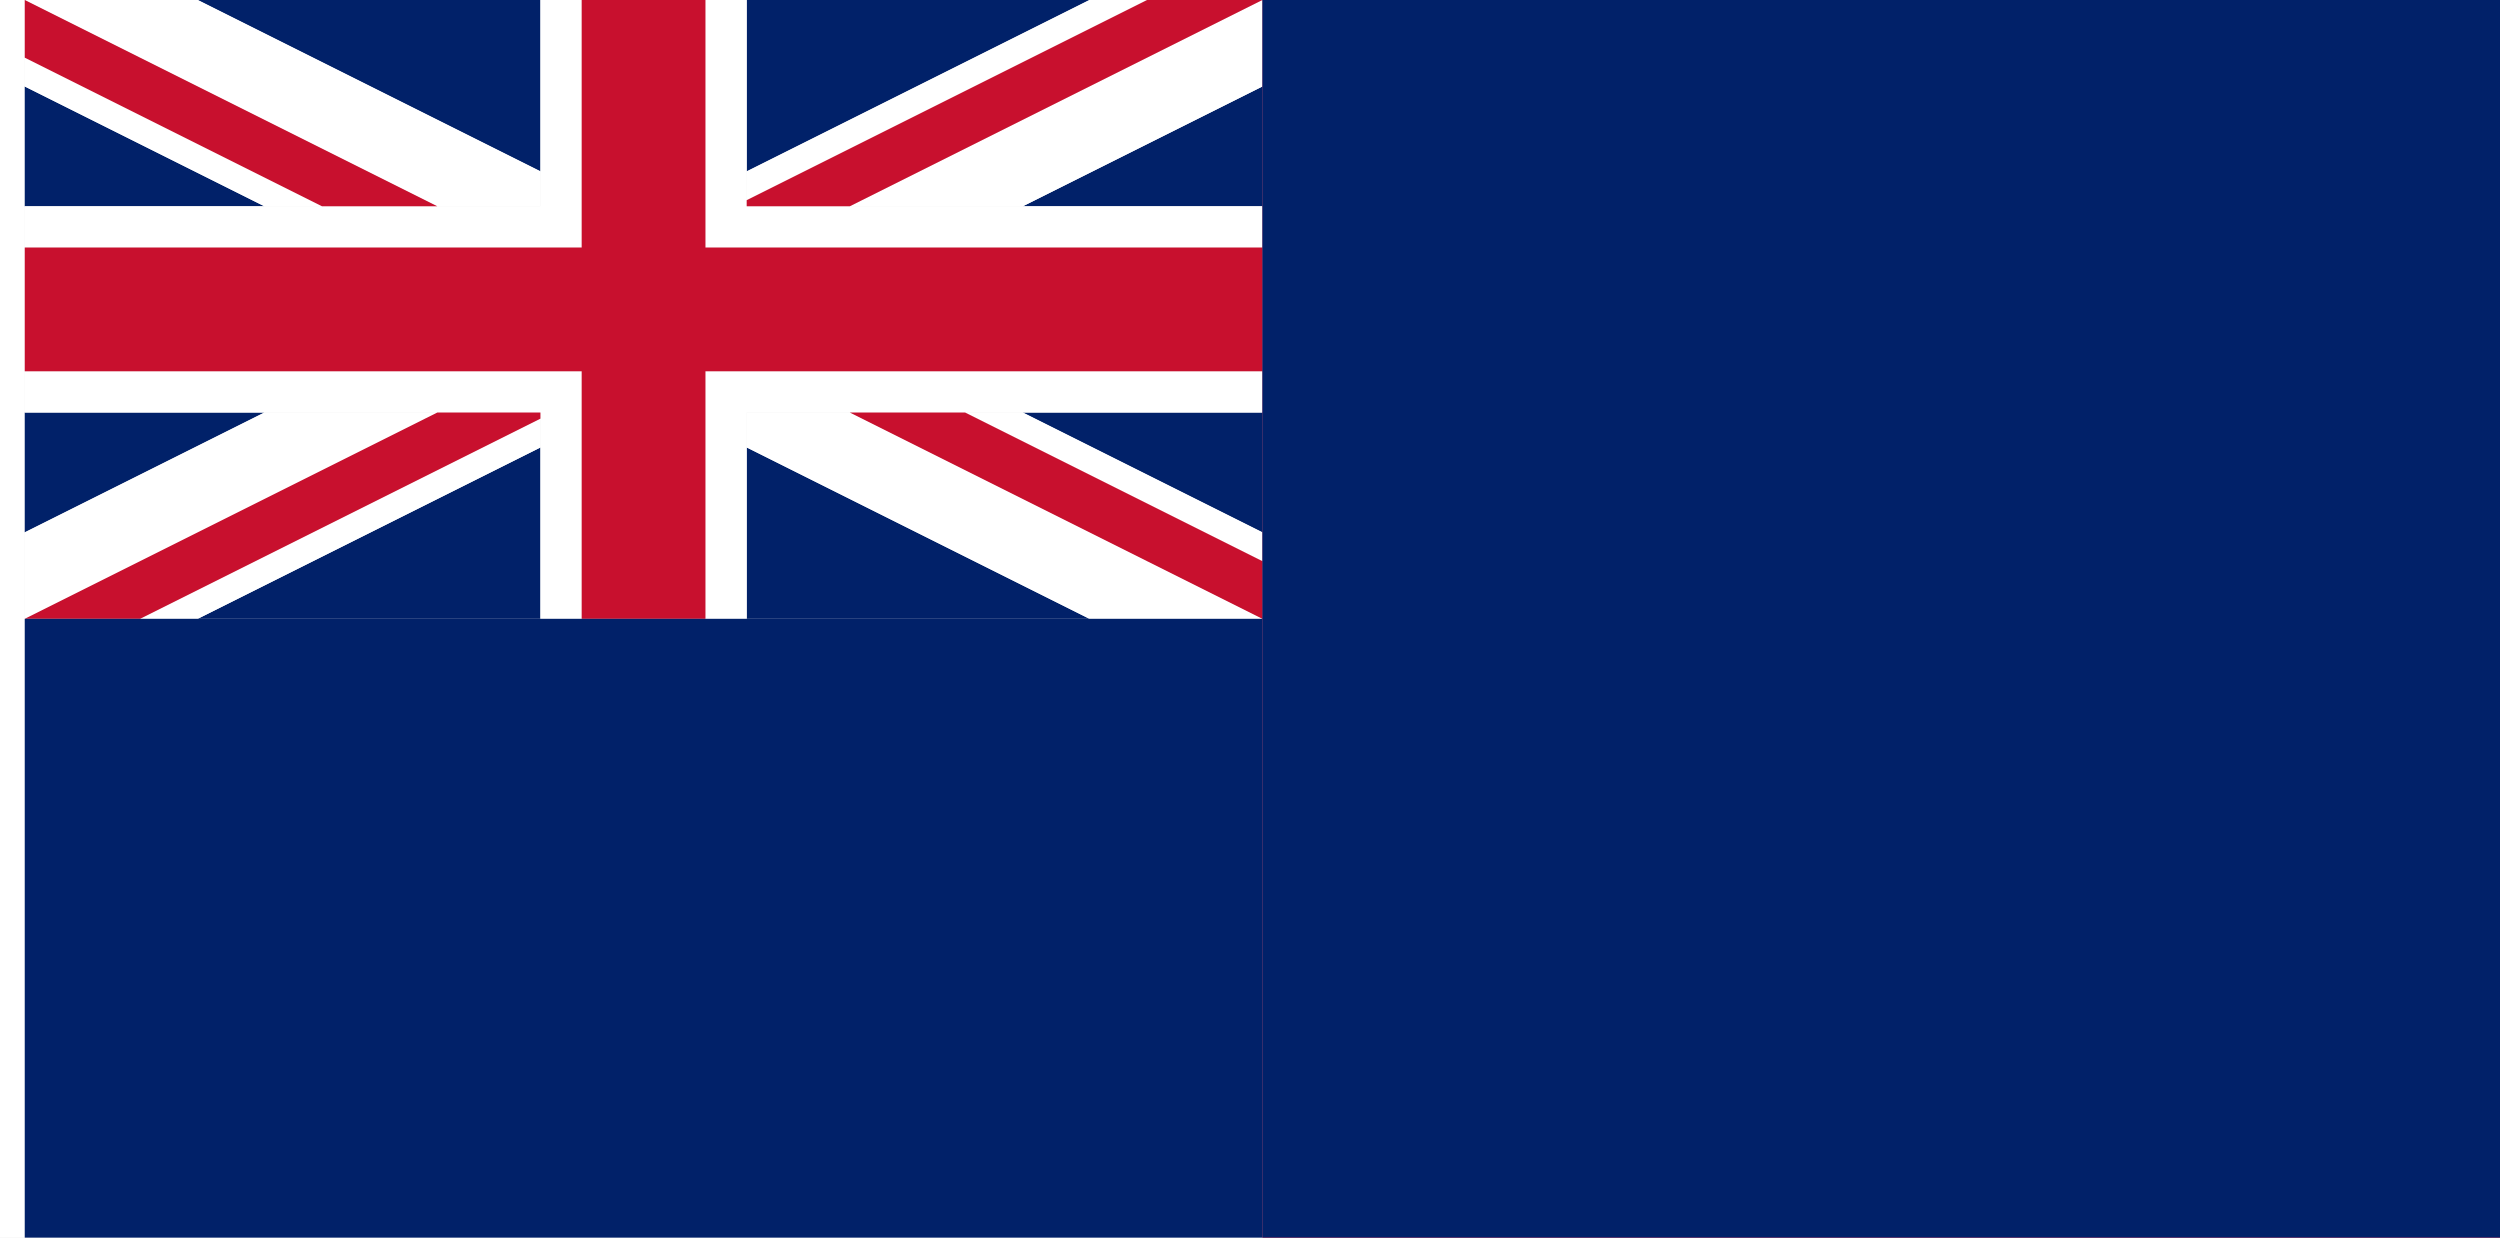
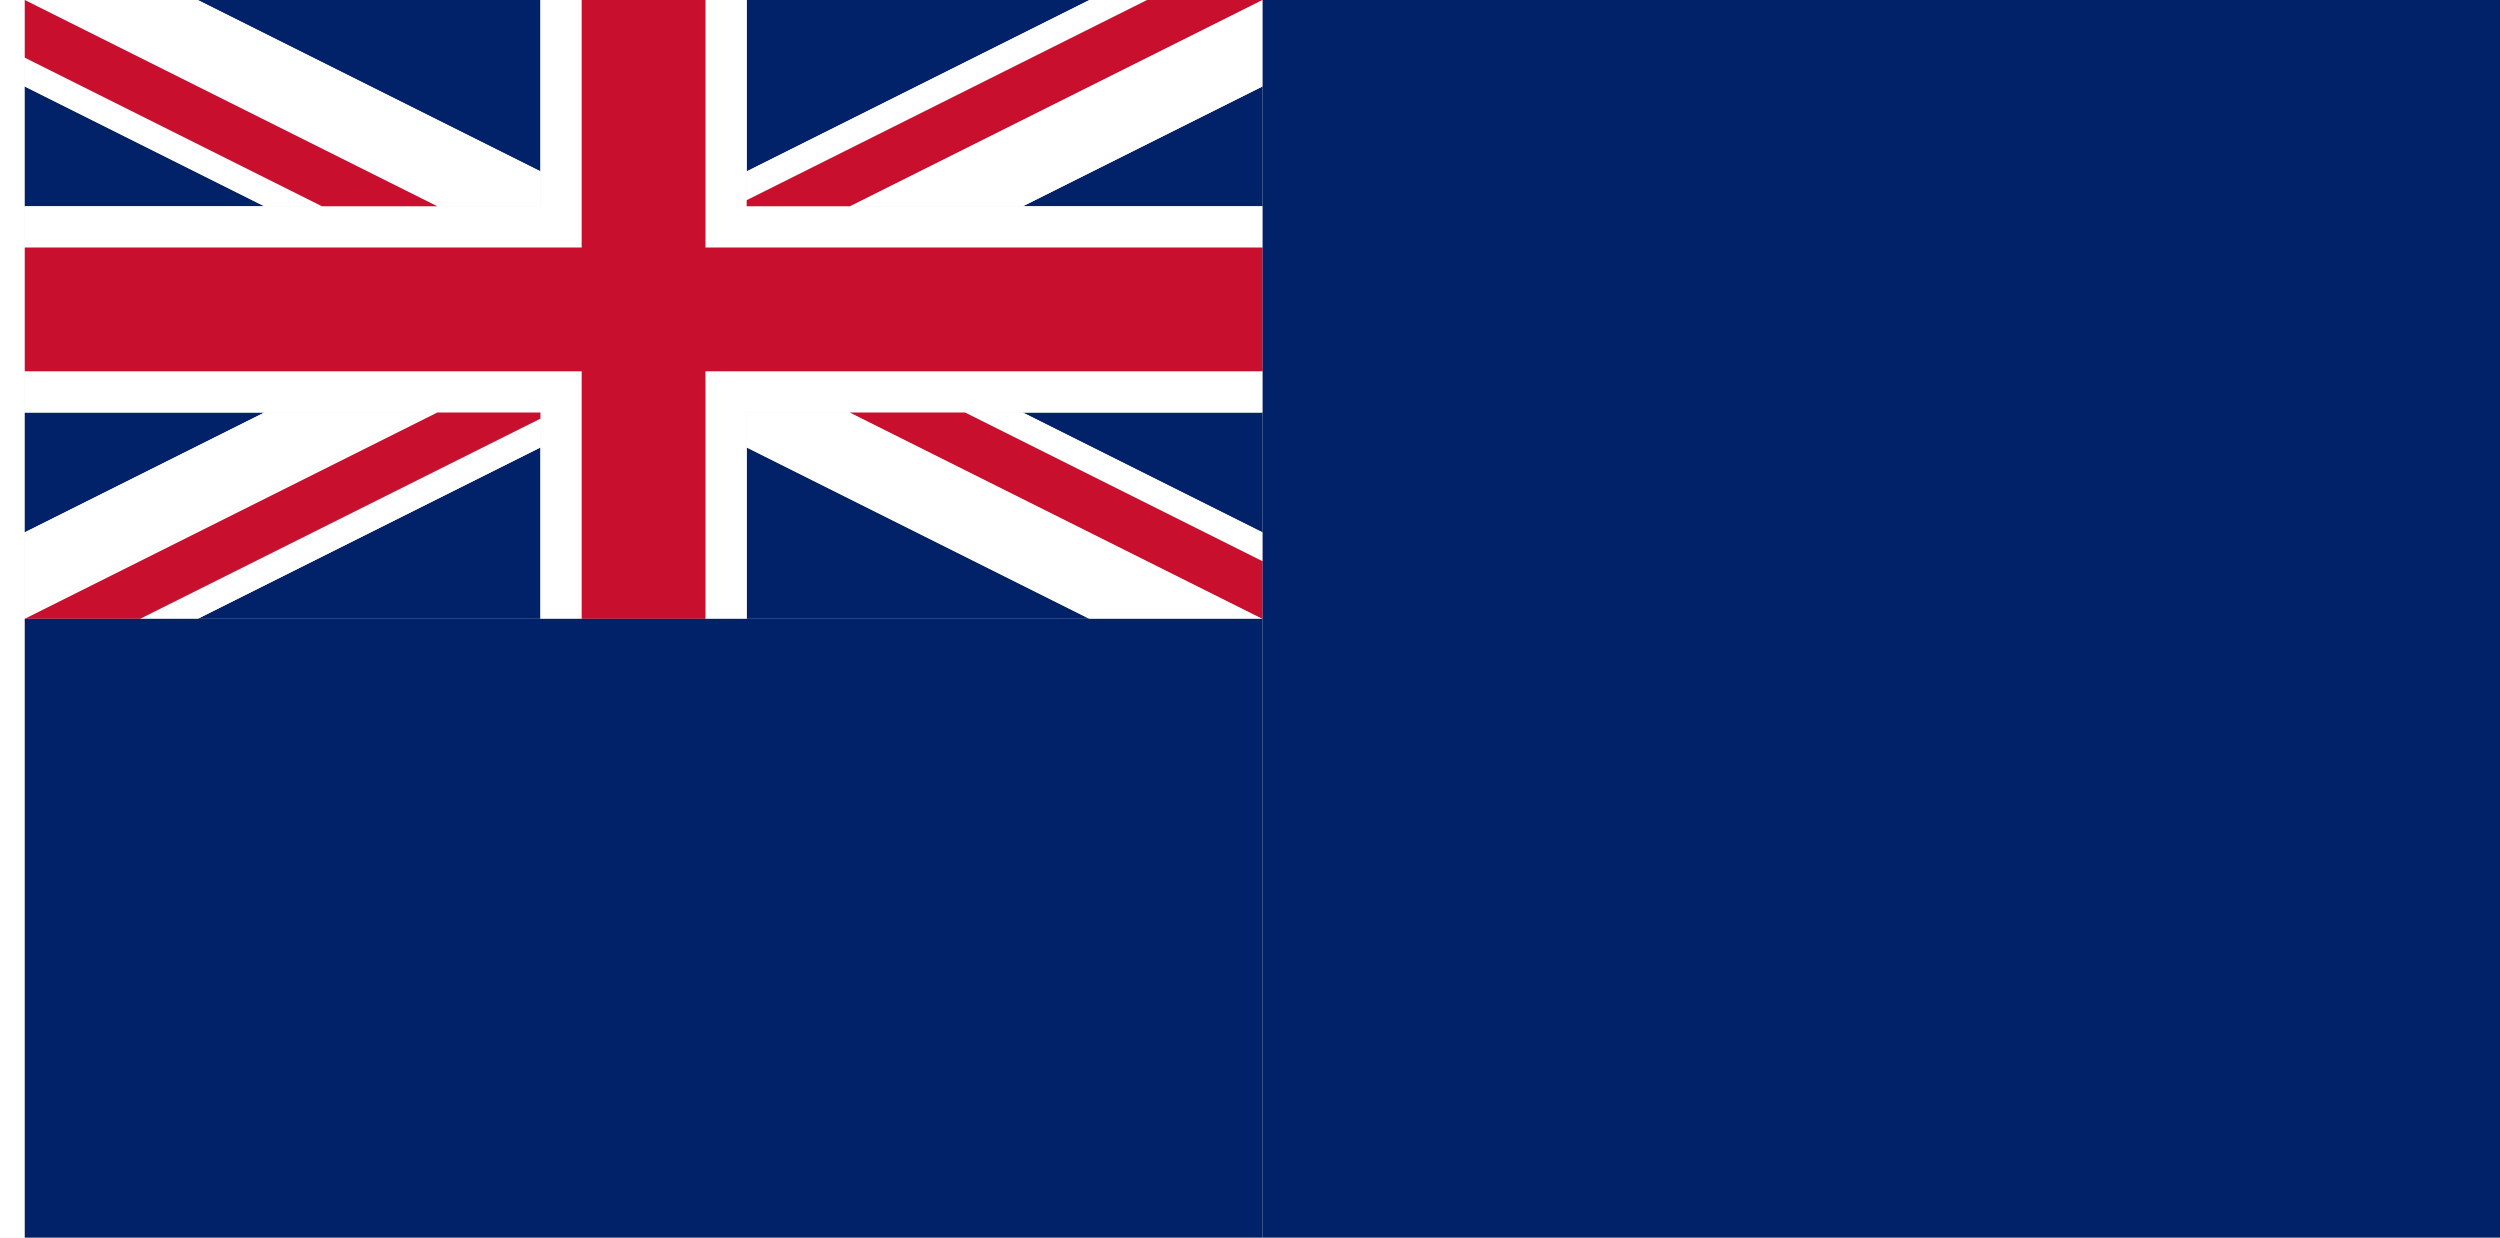
<svg xmlns="http://www.w3.org/2000/svg" width="3636" height="1800" viewBox="0 0 962.025 476.25" version="1.1" id="svg8">
  <defs id="defs2" />
  <g id="layer1" transform="translate(112.3345,-299.2679)">
    <path style="fill:#ffffff;fill-opacity:1;stroke:none;stroke-width:0.512px;stroke-linecap:butt;stroke-linejoin:miter;stroke-opacity:1" d="m -102.81,299.268 h -9.525 v 476.25 h 9.525 z" id="path819" />
    <g id="g863" transform="matrix(0.4999999,0,0,0.4999999,-51.40477,149.6339)">
-       <path style="fill:#e4002b;fill-opacity:1;stroke:none;stroke-width:0.265;stroke-linecap:butt;stroke-linejoin:miter;stroke-miterlimit:4;stroke-dasharray:none;stroke-opacity:1" d="M 1802.19,299.268 H 849.69 l 1.2e-4,952.5 h 952.5 z" id="path868-7" />
+       <path style="fill:#012169;fill-opacity:1;stroke:none;stroke-width:0.265;stroke-linecap:butt;stroke-linejoin:miter;stroke-miterlimit:4;stroke-dasharray:none;stroke-opacity:1" d="M 1802.19,299.268 H 849.69 l 1.2e-4,952.5 h 952.5 z" id="path868-7" />
      <path style="fill:#012169;fill-opacity:1;stroke:none;stroke-width:0.265;stroke-linecap:butt;stroke-linejoin:miter;stroke-miterlimit:4;stroke-dasharray:none;stroke-opacity:1" d="m 30.306,299.268 263.759,131.88 10e-6,-131.88 z" id="path857" />
      <path id="path861" d="m -102.81,365.826 v 92.192 H 81.575 Z" style="fill:#012169;fill-opacity:1;stroke:none;stroke-width:0.265;stroke-linecap:butt;stroke-linejoin:miter;stroke-miterlimit:4;stroke-dasharray:none;stroke-opacity:1" />
      <path style="fill:#012169;fill-opacity:1;stroke:none;stroke-width:0.265;stroke-linecap:butt;stroke-linejoin:miter;stroke-miterlimit:4;stroke-dasharray:none;stroke-opacity:1" d="M -102.81,708.96 V 616.768 H 81.575 Z" id="path863" />
      <path style="fill:#012169;fill-opacity:1;stroke:none;stroke-width:0.265;stroke-linecap:butt;stroke-linejoin:miter;stroke-miterlimit:4;stroke-dasharray:none;stroke-opacity:1" d="M 294.065,775.518 H 30.306 L 294.065,643.638 Z" id="path869" />
      <path id="path879" d="M 452.815,775.518 H 716.575 L 452.815,643.638 Z" style="fill:#012169;fill-opacity:1;stroke:none;stroke-width:0.265;stroke-linecap:butt;stroke-linejoin:miter;stroke-miterlimit:4;stroke-dasharray:none;stroke-opacity:1" />
      <path id="path889" d="M 716.575,299.268 452.815,431.147 V 299.268 Z" style="fill:#012169;fill-opacity:1;stroke:none;stroke-width:0.265;stroke-linecap:butt;stroke-linejoin:miter;stroke-miterlimit:4;stroke-dasharray:none;stroke-opacity:1" />
      <path style="fill:#012169;fill-opacity:1;stroke:none;stroke-width:0.265;stroke-linecap:butt;stroke-linejoin:miter;stroke-miterlimit:4;stroke-dasharray:none;stroke-opacity:1" d="M 849.69,365.826 665.306,458.018 h 184.384 z" id="path891" />
      <path id="path893" d="m 849.69,616.768 10e-6,92.192 -184.384,-92.192 z" style="fill:#012169;fill-opacity:1;stroke:none;stroke-width:0.265;stroke-linecap:butt;stroke-linejoin:miter;stroke-miterlimit:4;stroke-dasharray:none;stroke-opacity:1" />
      <path style="fill:#ffffff;fill-opacity:1;stroke:none;stroke-width:0.265;stroke-linecap:butt;stroke-linejoin:miter;stroke-miterlimit:4;stroke-dasharray:none;stroke-opacity:1" d="M 214.69,616.768 H 81.575 L -102.81,708.96 v 66.558 z" id="path855" />
      <path id="path847" d="M -102.81,299.268 H 30.306 l 263.759,131.88 10e-6,26.87 h -79.375 z" style="fill:#ffffff;fill-opacity:1;stroke:none;stroke-width:0.265;stroke-linecap:butt;stroke-linejoin:miter;stroke-miterlimit:4;stroke-dasharray:none;stroke-opacity:1" />
      <path style="fill:#ffffff;fill-opacity:1;stroke:none;stroke-width:0.265;stroke-linecap:butt;stroke-linejoin:miter;stroke-miterlimit:4;stroke-dasharray:none;stroke-opacity:1" d="M -102.81,365.826 V 343.64 L 125.947,458.018 H 81.575 Z" id="path859" />
      <path id="path867" d="m -14.066,775.518 44.372,1e-5 263.759,-131.88 v -22.186 z" style="fill:#ffffff;fill-opacity:1;stroke:none;stroke-width:0.265;stroke-linecap:butt;stroke-linejoin:miter;stroke-miterlimit:4;stroke-dasharray:none;stroke-opacity:1" />
      <path style="fill:#ffffff;fill-opacity:1;stroke:none;stroke-width:0.265;stroke-linecap:butt;stroke-linejoin:miter;stroke-miterlimit:4;stroke-dasharray:none;stroke-opacity:1" d="M 849.691,775.518 H 716.575 l -263.759,-131.88 -1e-5,-26.87 h 79.375 z" id="path875" />
      <path id="path883" d="m 849.69,708.96 v 22.186 L 620.934,616.768 h 44.372 z" style="fill:#ffffff;fill-opacity:1;stroke:none;stroke-width:0.265;stroke-linecap:butt;stroke-linejoin:miter;stroke-miterlimit:4;stroke-dasharray:none;stroke-opacity:1" />
      <path id="path885" d="M 532.19,458.018 H 665.306 l 184.384,-92.192 v -66.558 z" style="fill:#ffffff;fill-opacity:1;stroke:none;stroke-width:0.265;stroke-linecap:butt;stroke-linejoin:miter;stroke-miterlimit:4;stroke-dasharray:none;stroke-opacity:1" />
      <path style="fill:#ffffff;fill-opacity:1;stroke:none;stroke-width:0.265;stroke-linecap:butt;stroke-linejoin:miter;stroke-miterlimit:4;stroke-dasharray:none;stroke-opacity:1" d="m 760.947,299.268 -44.372,-1e-5 -263.759,131.88 v 22.186 z" id="path887" />
      <path id="path833" d="m 849.69,489.768 v -31.75 h -396.875 v -158.75 h -31.75 v 190.5 z" style="fill:#ffffff;fill-opacity:1;stroke:none;stroke-width:0.265;stroke-linecap:butt;stroke-linejoin:miter;stroke-miterlimit:4;stroke-dasharray:none;stroke-opacity:1" />
      <path style="fill:#ffffff;fill-opacity:1;stroke:none;stroke-width:0.265;stroke-linecap:butt;stroke-linejoin:miter;stroke-miterlimit:4;stroke-dasharray:none;stroke-opacity:1" d="m -102.81,585.018 v 31.75 h 396.875 v 158.75 h 31.75 v -190.5 z" id="path865" />
      <path id="path871" d="m 849.69,585.018 v 31.75 h -396.875 v 158.75 h -31.75 v -190.5 z" style="fill:#ffffff;fill-opacity:1;stroke:none;stroke-width:0.265;stroke-linecap:butt;stroke-linejoin:miter;stroke-miterlimit:4;stroke-dasharray:none;stroke-opacity:1" />
      <path style="fill:#ffffff;fill-opacity:1;stroke:none;stroke-width:0.265;stroke-linecap:butt;stroke-linejoin:miter;stroke-miterlimit:4;stroke-dasharray:none;stroke-opacity:1" d="m -102.81,489.768 v -31.75 h 396.875 v -158.75 h 31.75 v 190.5 z" id="path873" />
      <path id="path851" d="m 214.69,616.768 h 79.375 v 4.684 l -308.131,154.066 -88.744,1e-5 z" style="fill:#c8102e;fill-opacity:1;stroke:none;stroke-width:0.265;stroke-linecap:butt;stroke-linejoin:miter;stroke-miterlimit:4;stroke-dasharray:none;stroke-opacity:1" />
      <path id="path849" d="m -102.81,299.268 317.5,158.75 H 125.947 L -102.81,343.64 Z" style="fill:#c8102e;fill-opacity:1;stroke:none;stroke-width:0.265;stroke-linecap:butt;stroke-linejoin:miter;stroke-miterlimit:4;stroke-dasharray:none;stroke-opacity:1" />
      <path style="fill:#c8102e;fill-opacity:1;stroke:none;stroke-width:0.265;stroke-linecap:butt;stroke-linejoin:miter;stroke-miterlimit:4;stroke-dasharray:none;stroke-opacity:1" d="m 532.19,458.018 h -79.375 v -4.684 l 308.131,-154.066 88.744,-1e-5 z" id="path877" />
      <path style="fill:#c8102e;fill-opacity:1;stroke:none;stroke-width:0.265;stroke-linecap:butt;stroke-linejoin:miter;stroke-miterlimit:4;stroke-dasharray:none;stroke-opacity:1" d="m 849.691,775.518 -317.5,-158.75 h 88.744 l 228.756,114.378 z" id="path881" />
      <path id="path899" d="m 849.69,489.768 h -428.625 v -190.5 h -95.25 v 190.5 h -428.625 v 95.25 h 428.625 v 190.5 h 95.25 v -190.5 h 428.625 z" style="fill:#c8102e;fill-opacity:1;stroke:none;stroke-width:0.265;stroke-linecap:butt;stroke-linejoin:miter;stroke-miterlimit:4;stroke-dasharray:none;stroke-opacity:1" />
      <path id="path866" d="M -102.81,1251.768 V 775.518 H 849.691 V 1251.768 Z" style="fill:#012169;fill-opacity:1;stroke:none;stroke-width:0.265;stroke-linecap:butt;stroke-linejoin:miter;stroke-miterlimit:4;stroke-dasharray:none;stroke-opacity:1" />
-       <path style="fill:#012169;fill-opacity:1;stroke:none;stroke-width:0.265;stroke-linecap:butt;stroke-linejoin:miter;stroke-miterlimit:4;stroke-dasharray:none;stroke-opacity:1" d="M 1802.19,299.268 H 849.69 l 1.2e-4,952.5 h 952.5 z" id="path868" />
    </g>
  </g>
</svg>
